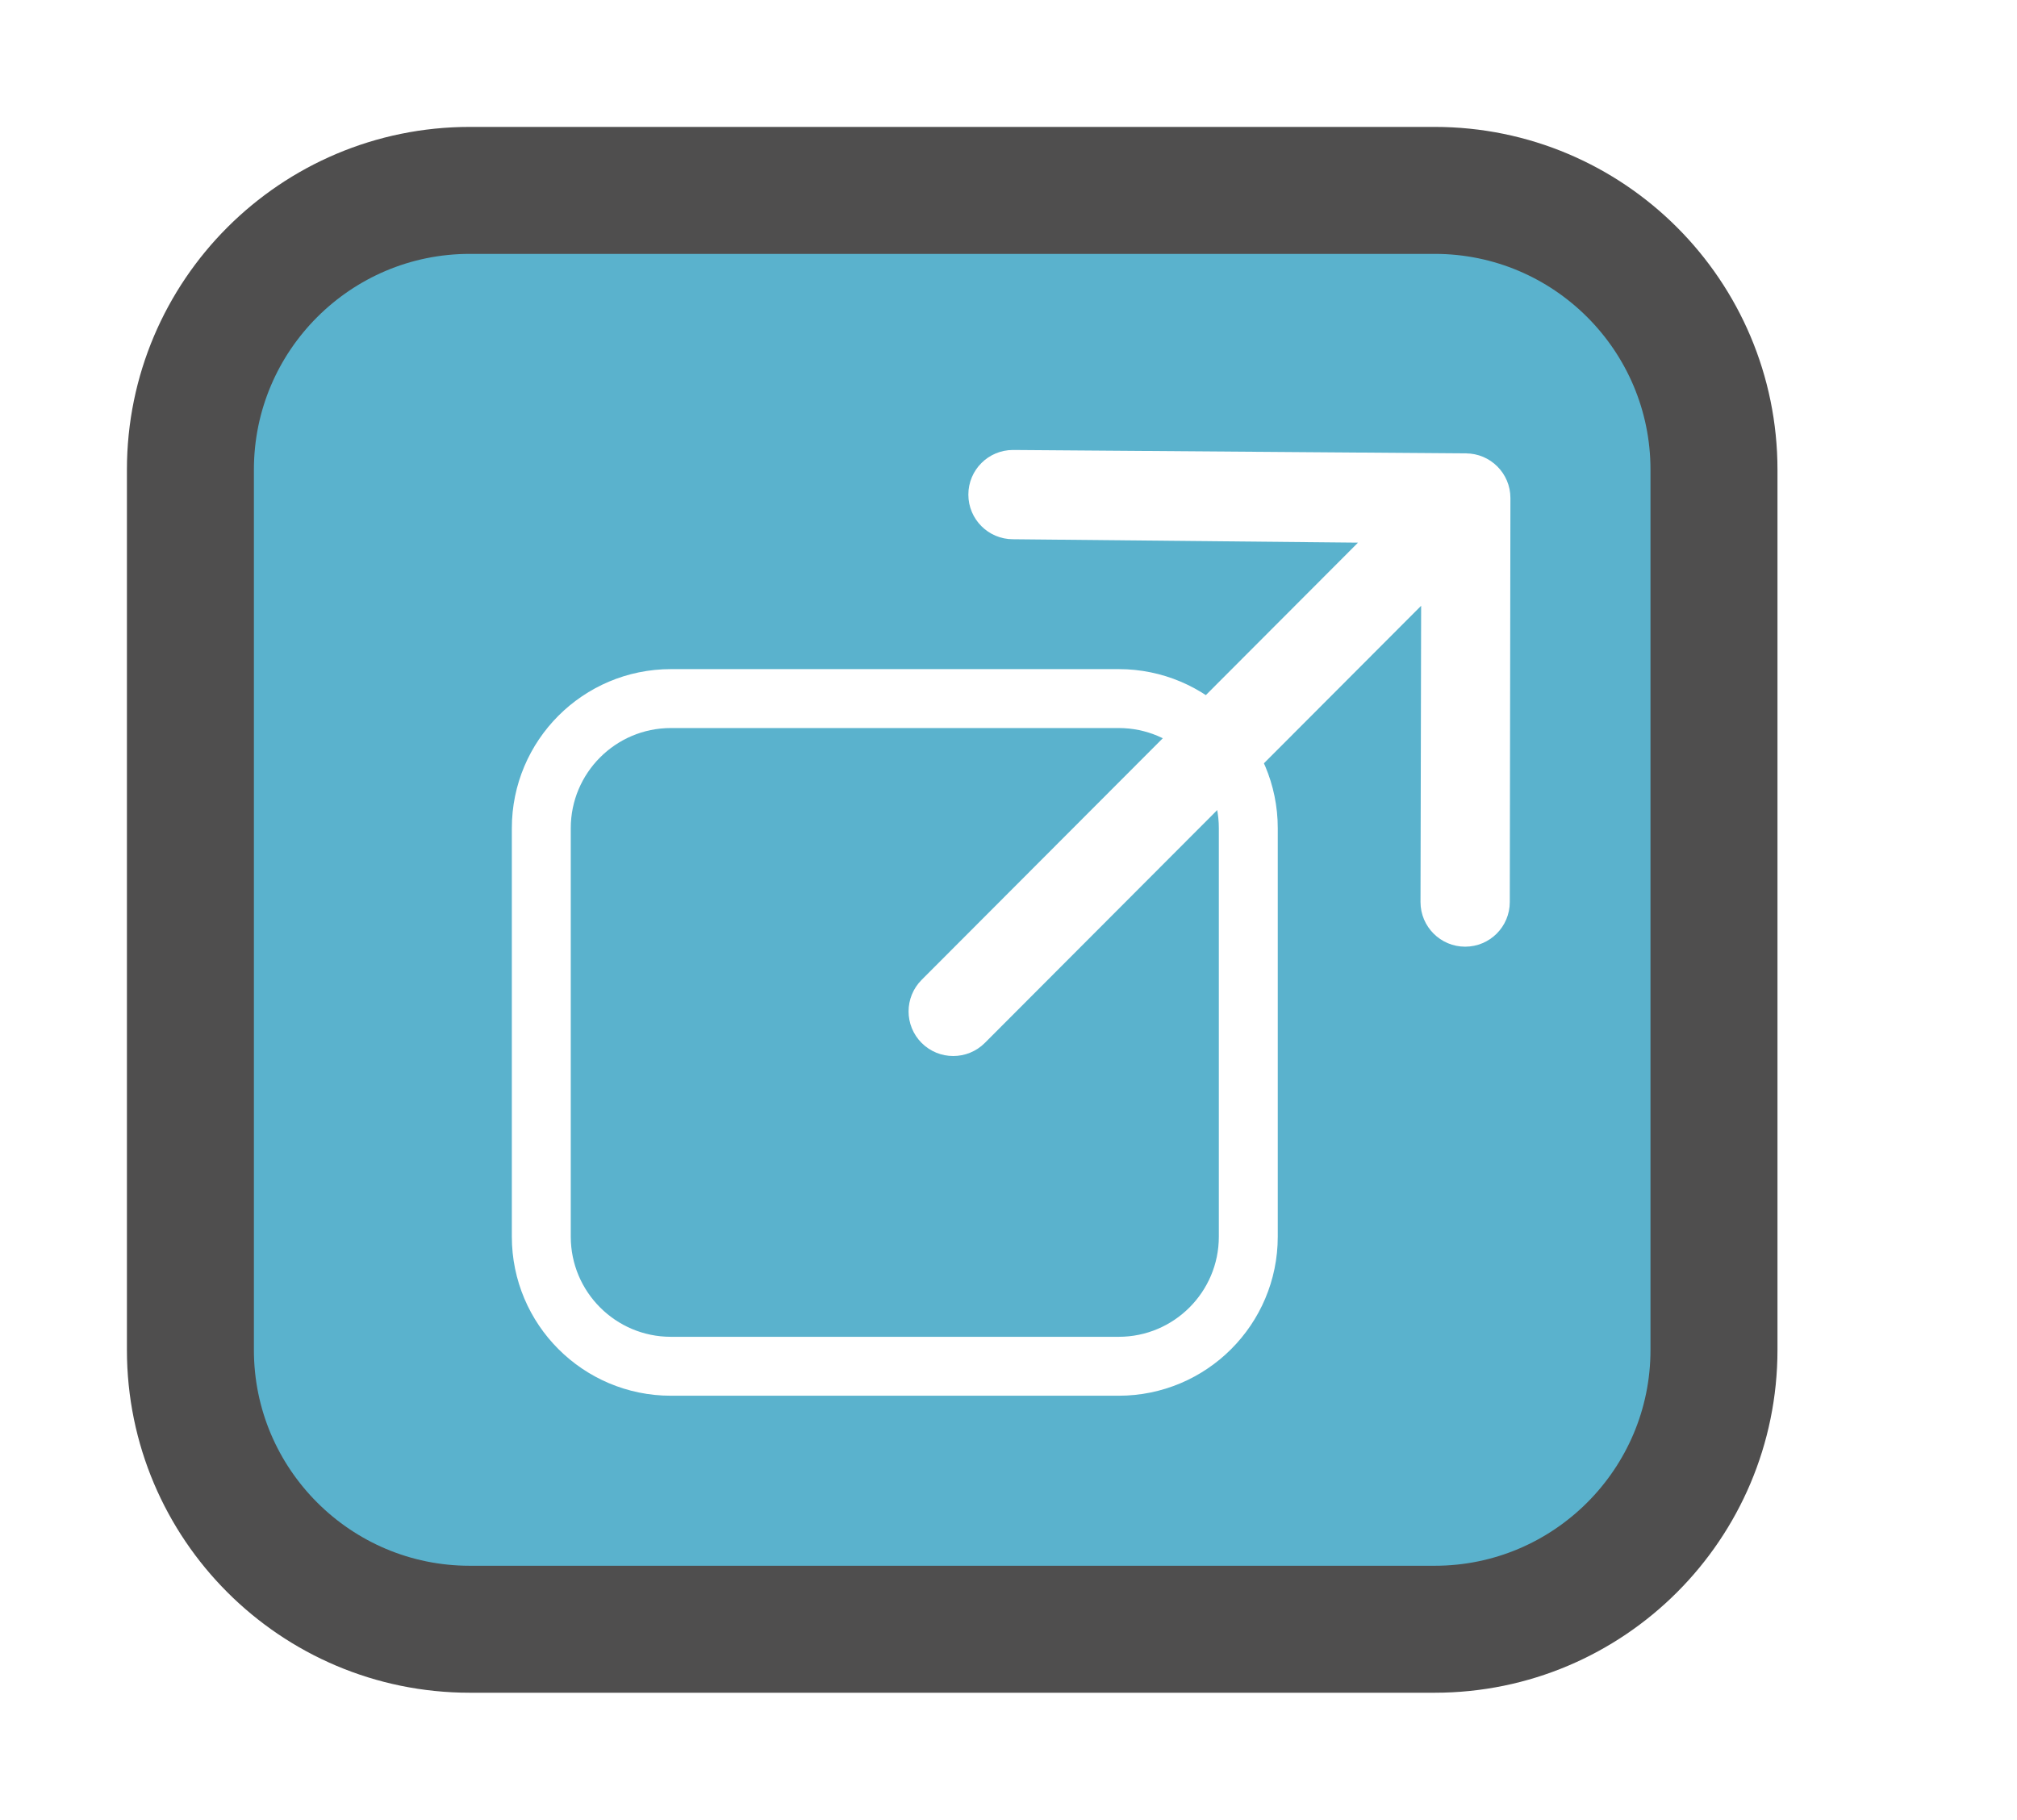
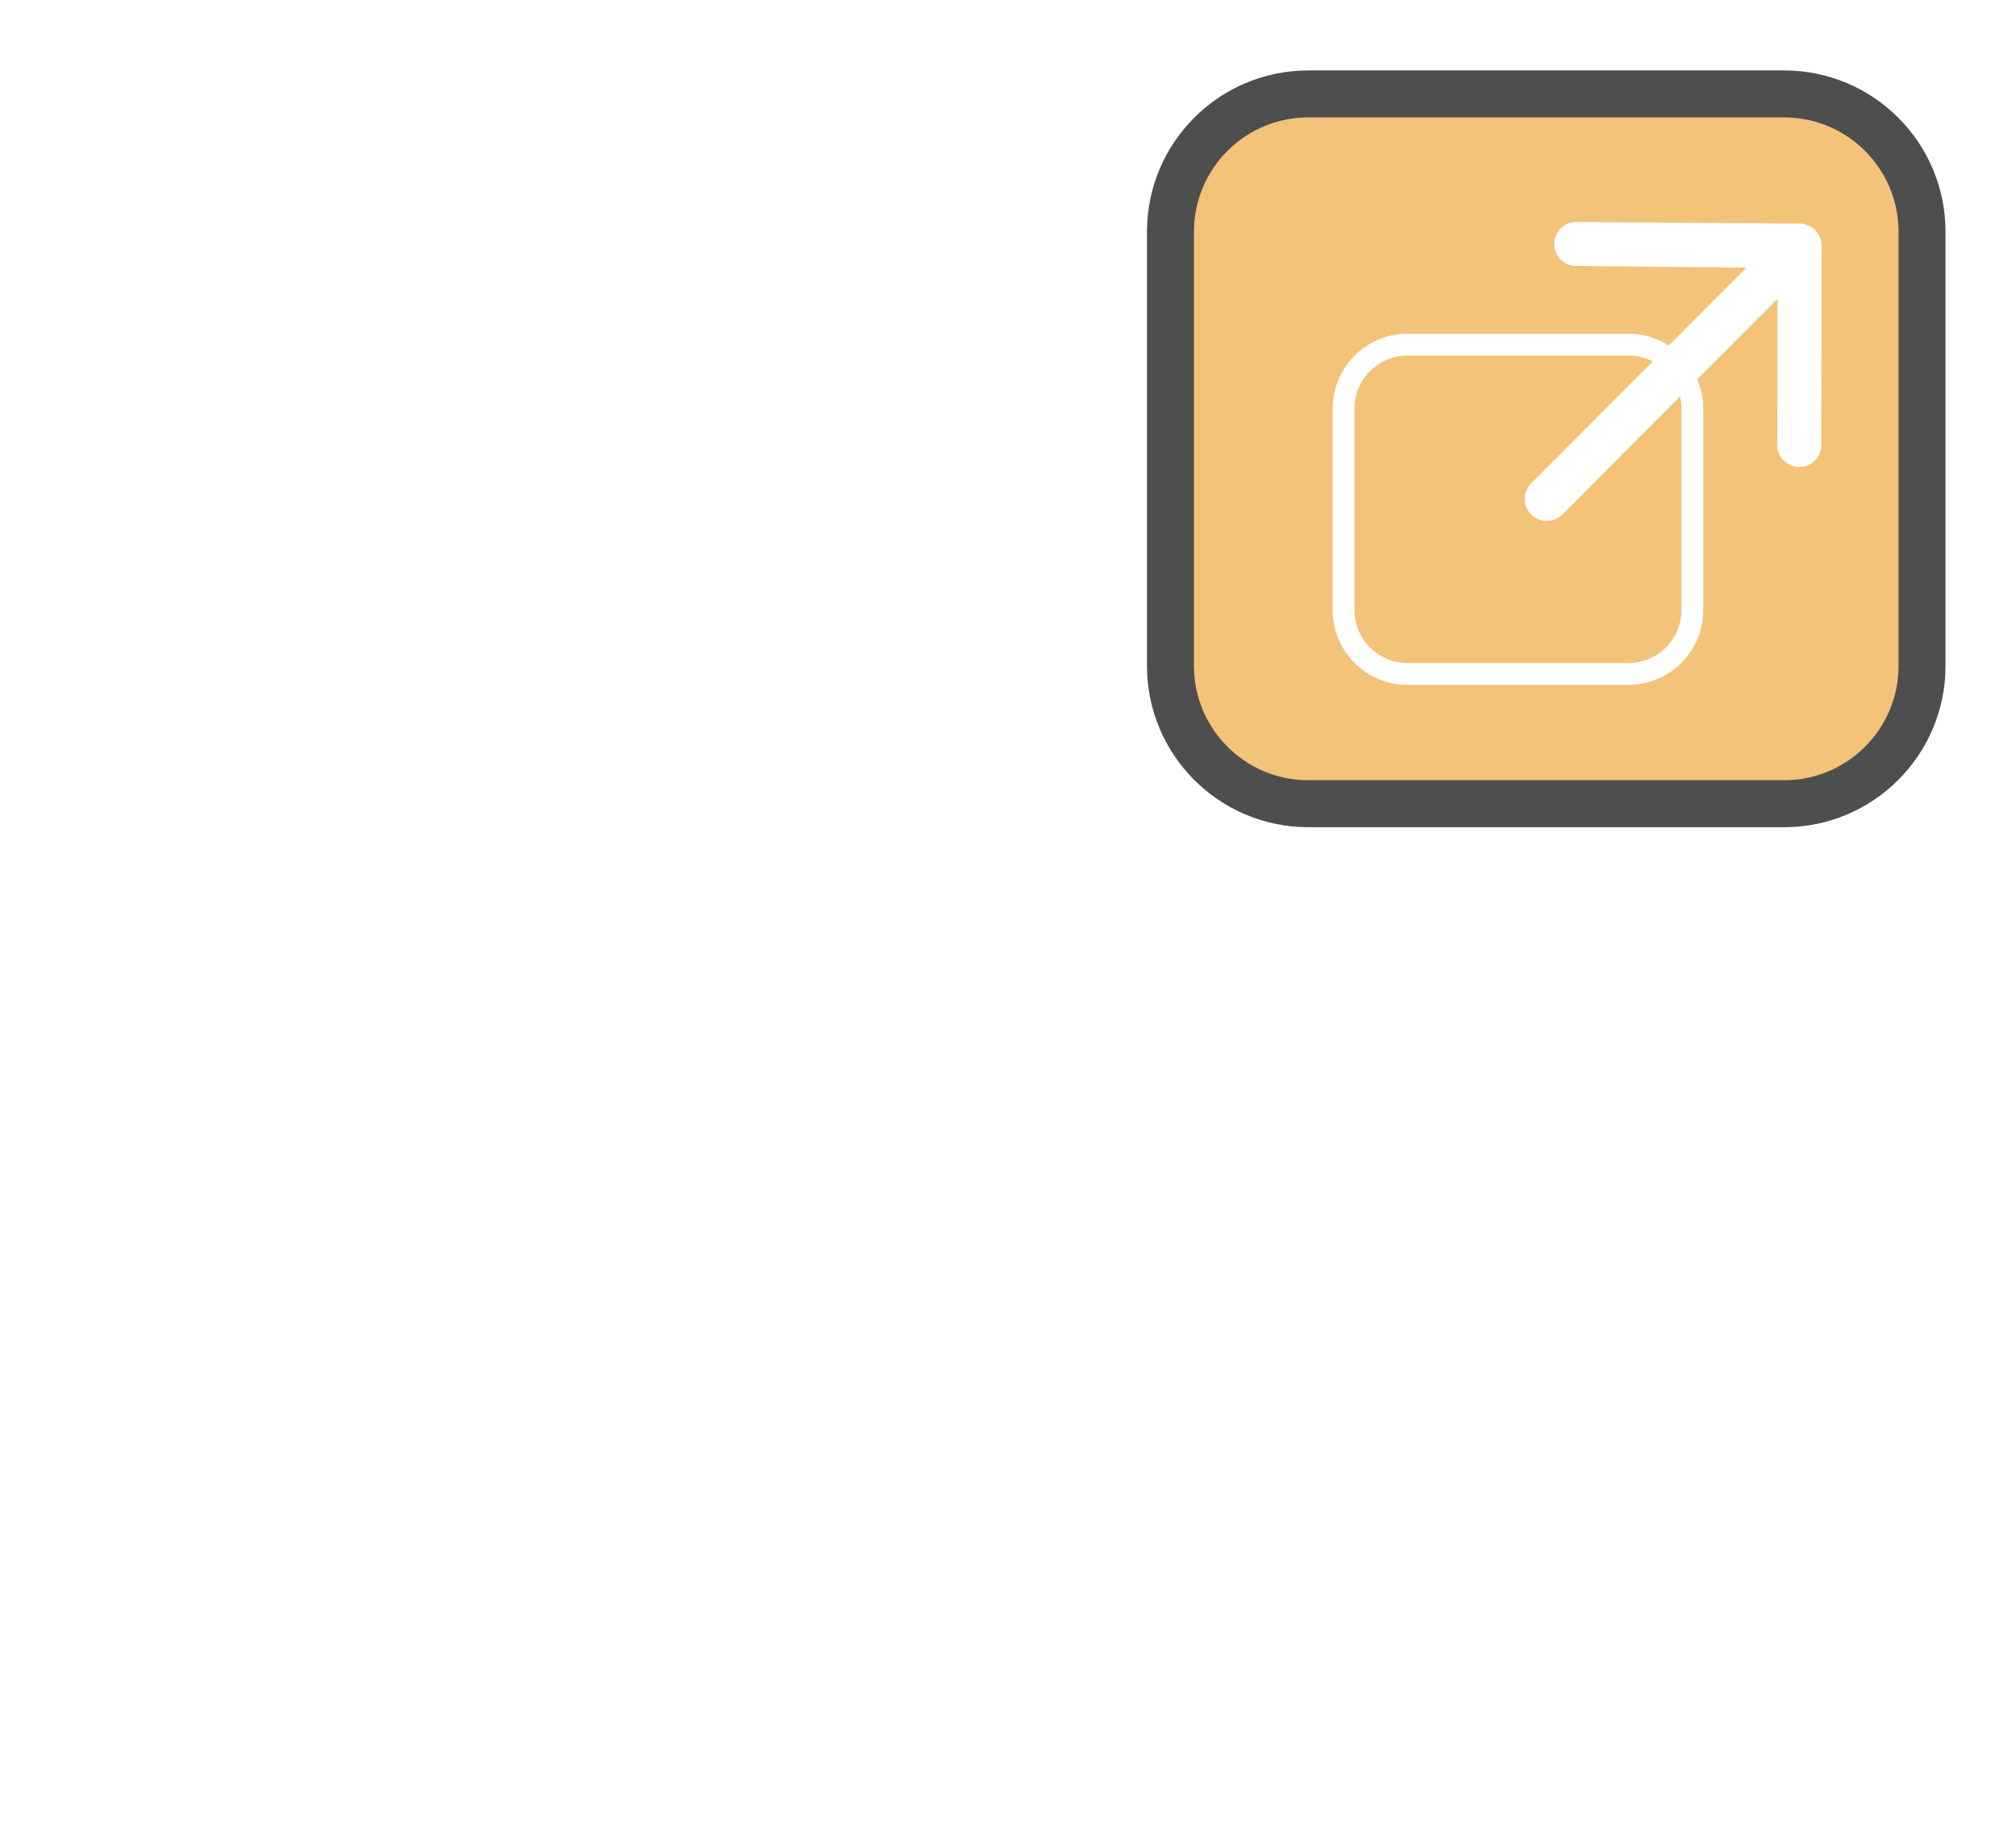
- <svg xmlns="http://www.w3.org/2000/svg" style="isolation:isolate" viewBox="358.799 149.853 47.986 43.295" width="47.986px" height="43.295px">
+ <svg xmlns="http://www.w3.org/2000/svg" style="isolation:isolate" viewBox="387.428 91.853 97.227 88.333" width="97.227pt" height="88.333pt">
  <defs>
-     <clipPath id="_clipPath_ZrIZN9inZOgwuKxWUDLoXLuSGZhDUW6r">
-       <rect x="358.799" y="149.853" width="47.986" height="43.295" />
+     <clipPath id="_clipPath_H8b7uvEijo6jacVWd08c0JNhia2m2jZ2">
+       <rect x="387.428" y="91.853" width="97.227" height="88.333" />
    </clipPath>
  </defs>
-   <g clip-path="url(#_clipPath_ZrIZN9inZOgwuKxWUDLoXLuSGZhDUW6r)">
-     <g>
-       <path d=" M 389.306 154.383 L 392.931 154.383 C 396.599 154.383 399.576 157.361 399.576 161.029 L 399.576 181.971 C 399.576 185.639 396.599 188.617 392.931 188.617 L 369.975 188.617 C 366.307 188.617 363.329 185.639 363.329 181.971 L 363.329 161.029 C 363.329 157.361 366.307 154.383 369.975 154.383 L 376.016 154.383 Q 382.661 154.383 389.306 154.383 Z " fill="rgb(90,178,205)" vector-effect="non-scaling-stroke" stroke-width="3.021" stroke="rgb(79,78,78)" stroke-linejoin="miter" stroke-linecap="square" stroke-miterlimit="3" />
-       <path d=" M 383.732 166.474 L 385.414 166.474 C 387.116 166.474 388.497 167.856 388.497 169.558 L 388.497 179.276 C 388.497 180.978 387.116 182.36 385.414 182.36 L 374.76 182.36 C 373.058 182.36 371.677 180.978 371.677 179.276 L 371.677 169.558 C 371.677 167.856 373.058 166.474 374.76 166.474 L 377.564 166.474 Q 380.648 166.474 383.732 166.474 Z " fill="none" vector-effect="non-scaling-stroke" stroke-width="1.402" stroke="rgb(255,255,255)" stroke-linejoin="miter" stroke-linecap="square" stroke-miterlimit="3" />
-     </g>
-     <g>
-       <g>
-         <path d=" M 393.671 160.64 L 382.899 160.559 C 382.312 160.559 381.837 161.034 381.837 161.621 C 381.837 162.207 382.312 162.683 382.899 162.683 L 391.107 162.764 L 380.726 173.166 C 380.311 173.581 380.311 174.253 380.726 174.668 C 381.141 175.082 381.813 175.082 382.228 174.668 L 392.609 164.266 L 392.594 171.315 C 392.594 171.901 393.07 172.377 393.656 172.377 C 393.949 172.377 394.215 172.258 394.407 172.066 C 394.599 171.874 394.718 171.608 394.718 171.315 L 394.733 161.702 C 394.733 161.116 394.258 160.64 393.671 160.64 Z " fill="rgb(255,255,255)" />
-       </g>
-     </g>
+   <g clip-path="url(#_clipPath_H8b7uvEijo6jacVWd08c0JNhia2m2jZ2)">
+     <g />
+     <path d=" M 469.853 96.383 L 473.478 96.383 C 477.146 96.383 480.123 99.361 480.123 103.029 L 480.123 123.971 C 480.123 127.639 477.146 130.617 473.478 130.617 L 450.522 130.617 C 446.854 130.617 443.877 127.639 443.877 123.971 L 443.877 103.029 C 443.877 99.361 446.854 96.383 450.522 96.383 L 456.563 96.383 Q 463.208 96.383 469.853 96.383 Z " fill="rgb(242,195,120)" vector-effect="non-scaling-stroke" stroke-width="3.021" stroke="rgb(79,78,78)" stroke-linejoin="miter" stroke-linecap="square" stroke-miterlimit="3" />
+     <path d=" M 464.279 108.474 L 465.961 108.474 C 467.663 108.474 469.045 109.856 469.045 111.558 L 469.045 121.276 C 469.045 122.978 467.663 124.36 465.961 124.36 L 455.308 124.36 C 453.606 124.36 452.224 122.978 452.224 121.276 L 452.224 111.558 C 452.224 109.856 453.606 108.474 455.308 108.474 L 458.111 108.474 Q 461.195 108.474 464.279 108.474 Z " fill="none" vector-effect="non-scaling-stroke" stroke-width="1.402" stroke="rgb(255,255,255)" stroke-linejoin="miter" stroke-linecap="square" stroke-miterlimit="3" />
+     <path d=" M 474.218 102.64 L 463.446 102.559 C 462.86 102.559 462.384 103.034 462.384 103.621 C 462.384 104.207 462.859 104.683 463.446 104.683 L 471.655 104.764 L 461.273 115.166 C 460.859 115.581 460.859 116.253 461.273 116.668 C 461.688 117.082 462.36 117.082 462.775 116.668 L 473.156 106.266 L 473.141 113.315 C 473.141 113.901 473.617 114.377 474.203 114.377 C 474.496 114.377 474.762 114.258 474.954 114.066 C 475.146 113.874 475.265 113.608 475.265 113.315 L 475.28 103.702 C 475.28 103.116 474.805 102.64 474.218 102.64 Z " fill="rgb(255,255,255)" />
  </g>
</svg>
